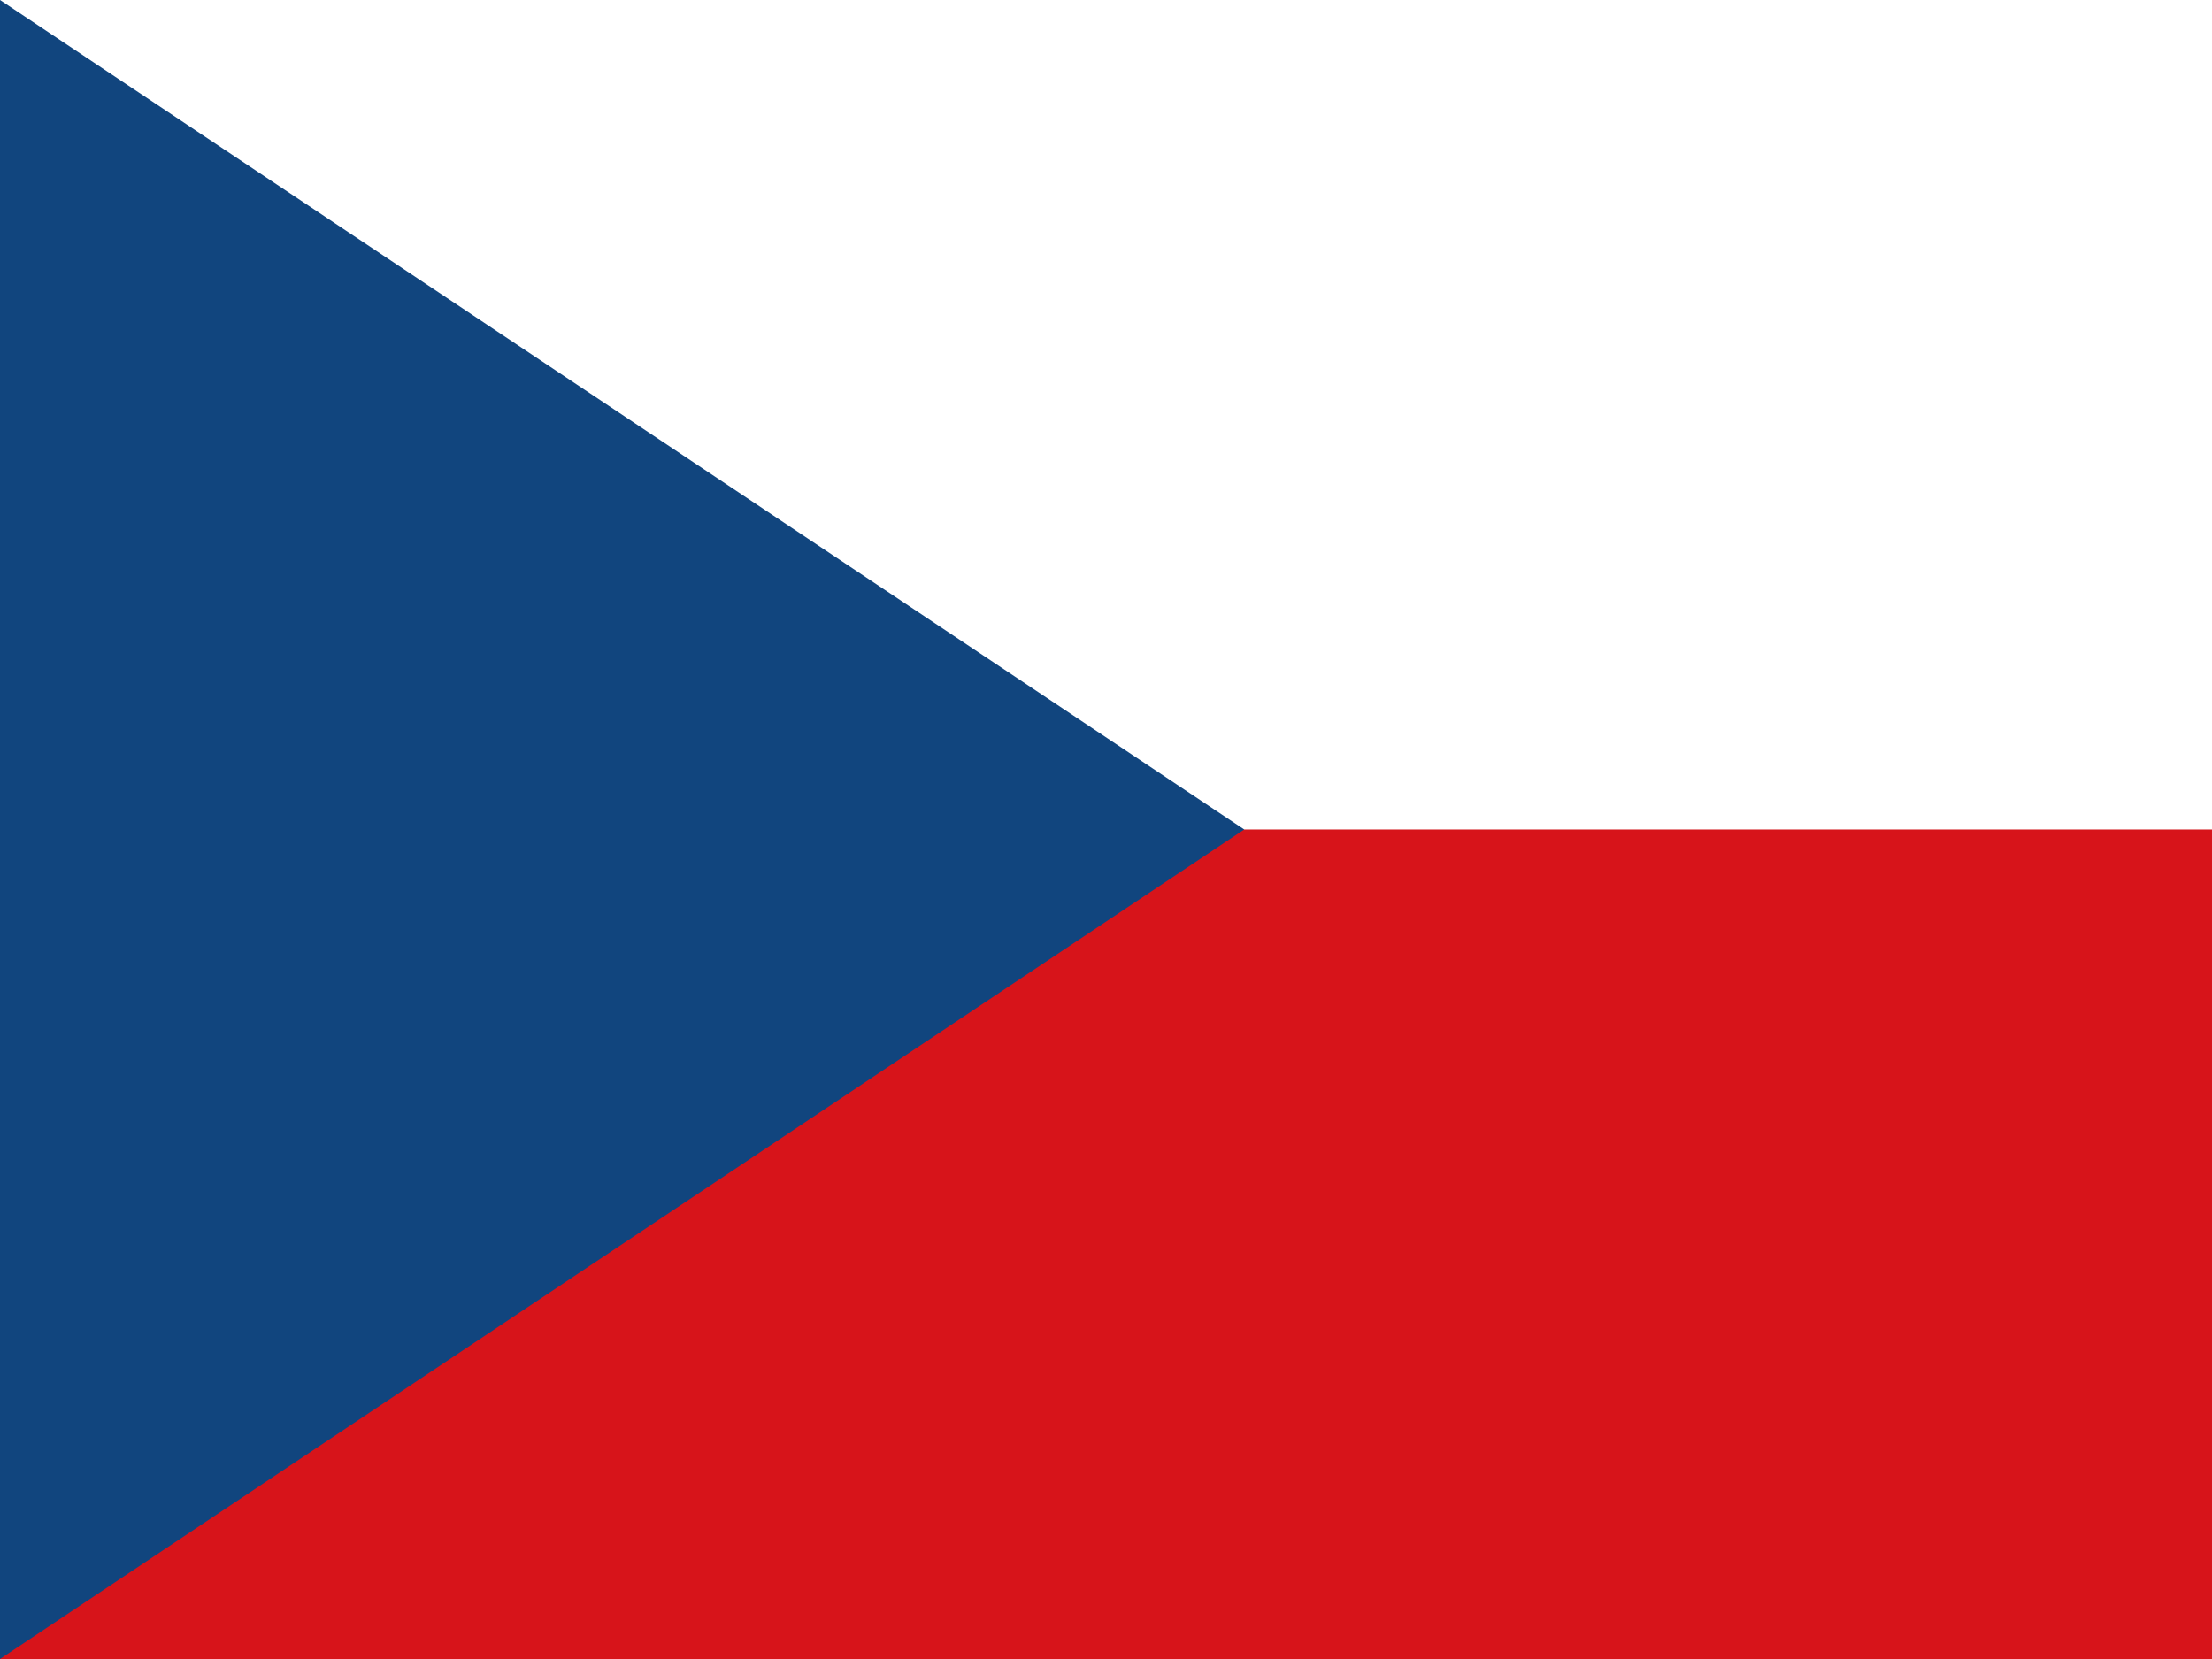
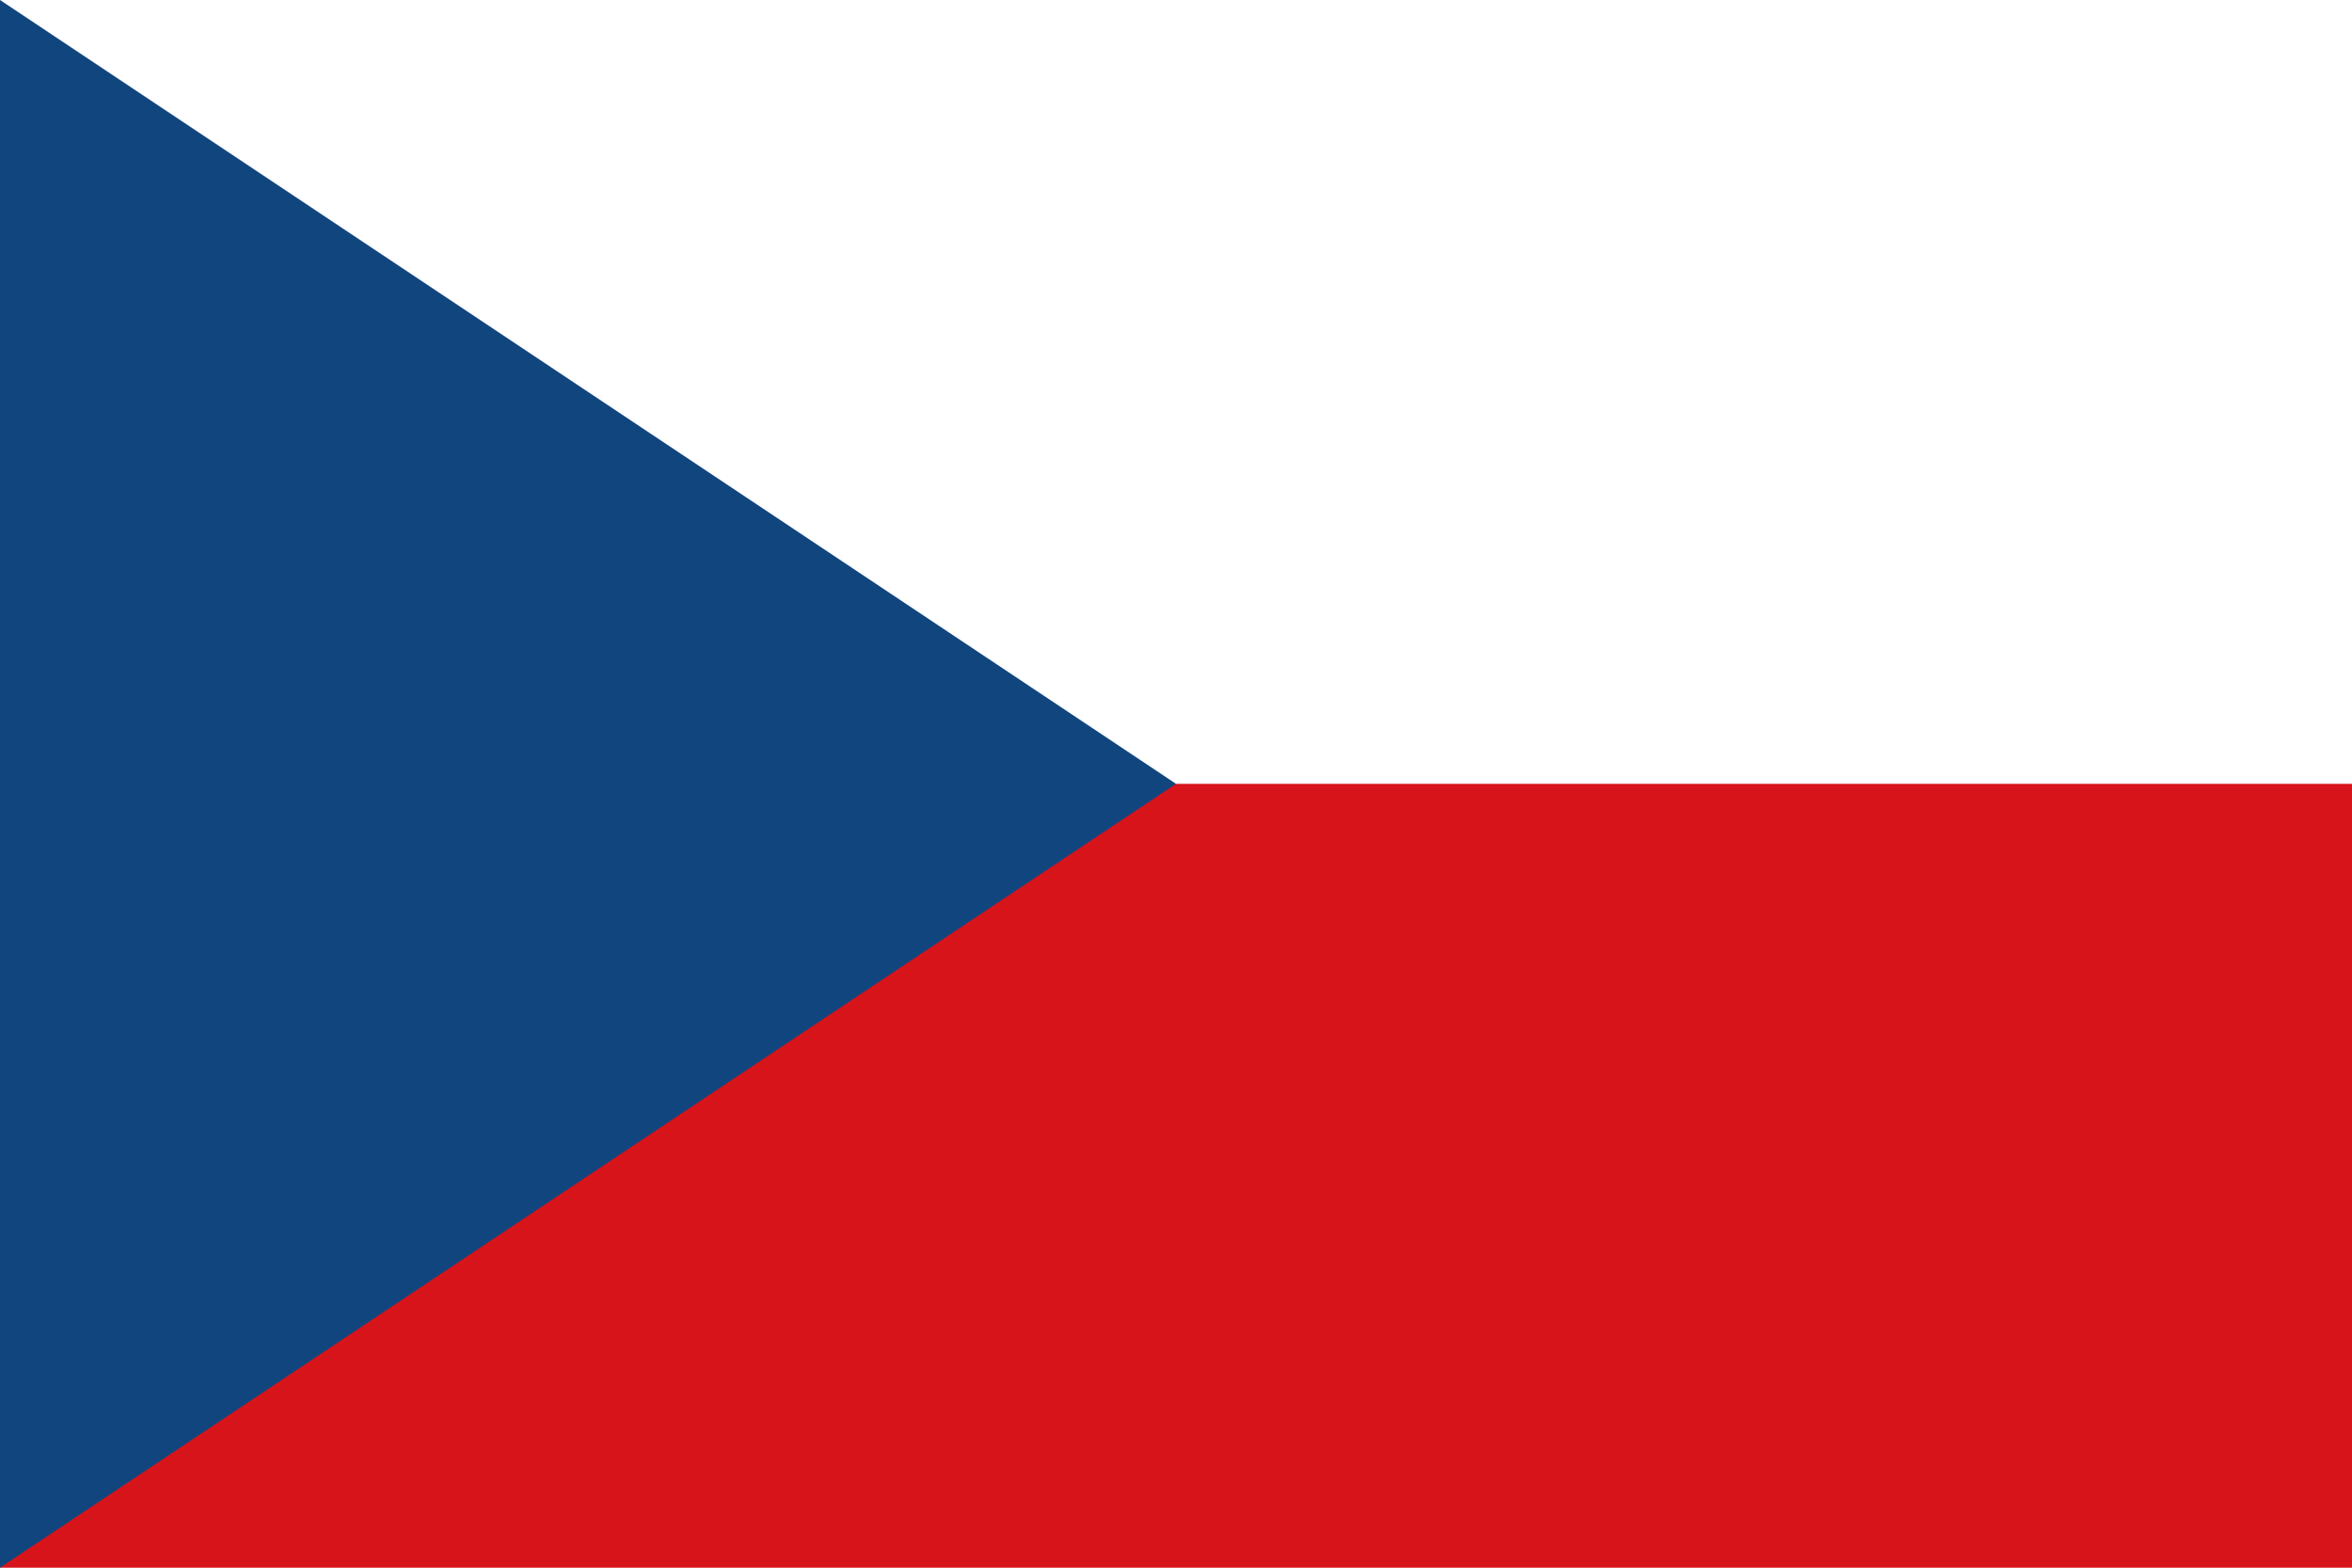
- <svg xmlns="http://www.w3.org/2000/svg" width="640" height="480" viewBox="0 0 640 480">
-   <path fill="#fff" d="M0 0h640v240H0z" />
-   <path fill="#d7141a" d="M0 240h640v240H0z" />
-   <path fill="#11457e" d="M360 240 0 0v480z" />
+ <svg xmlns="http://www.w3.org/2000/svg" version="1.0" width="900" height="600">
+   <rect width="900" height="600" fill="#d7141a" />
+   <rect width="900" height="300" fill="#fff" />
+   <path d="M 450,300 0,0 V 600 z" fill="#11457e" />
</svg>
